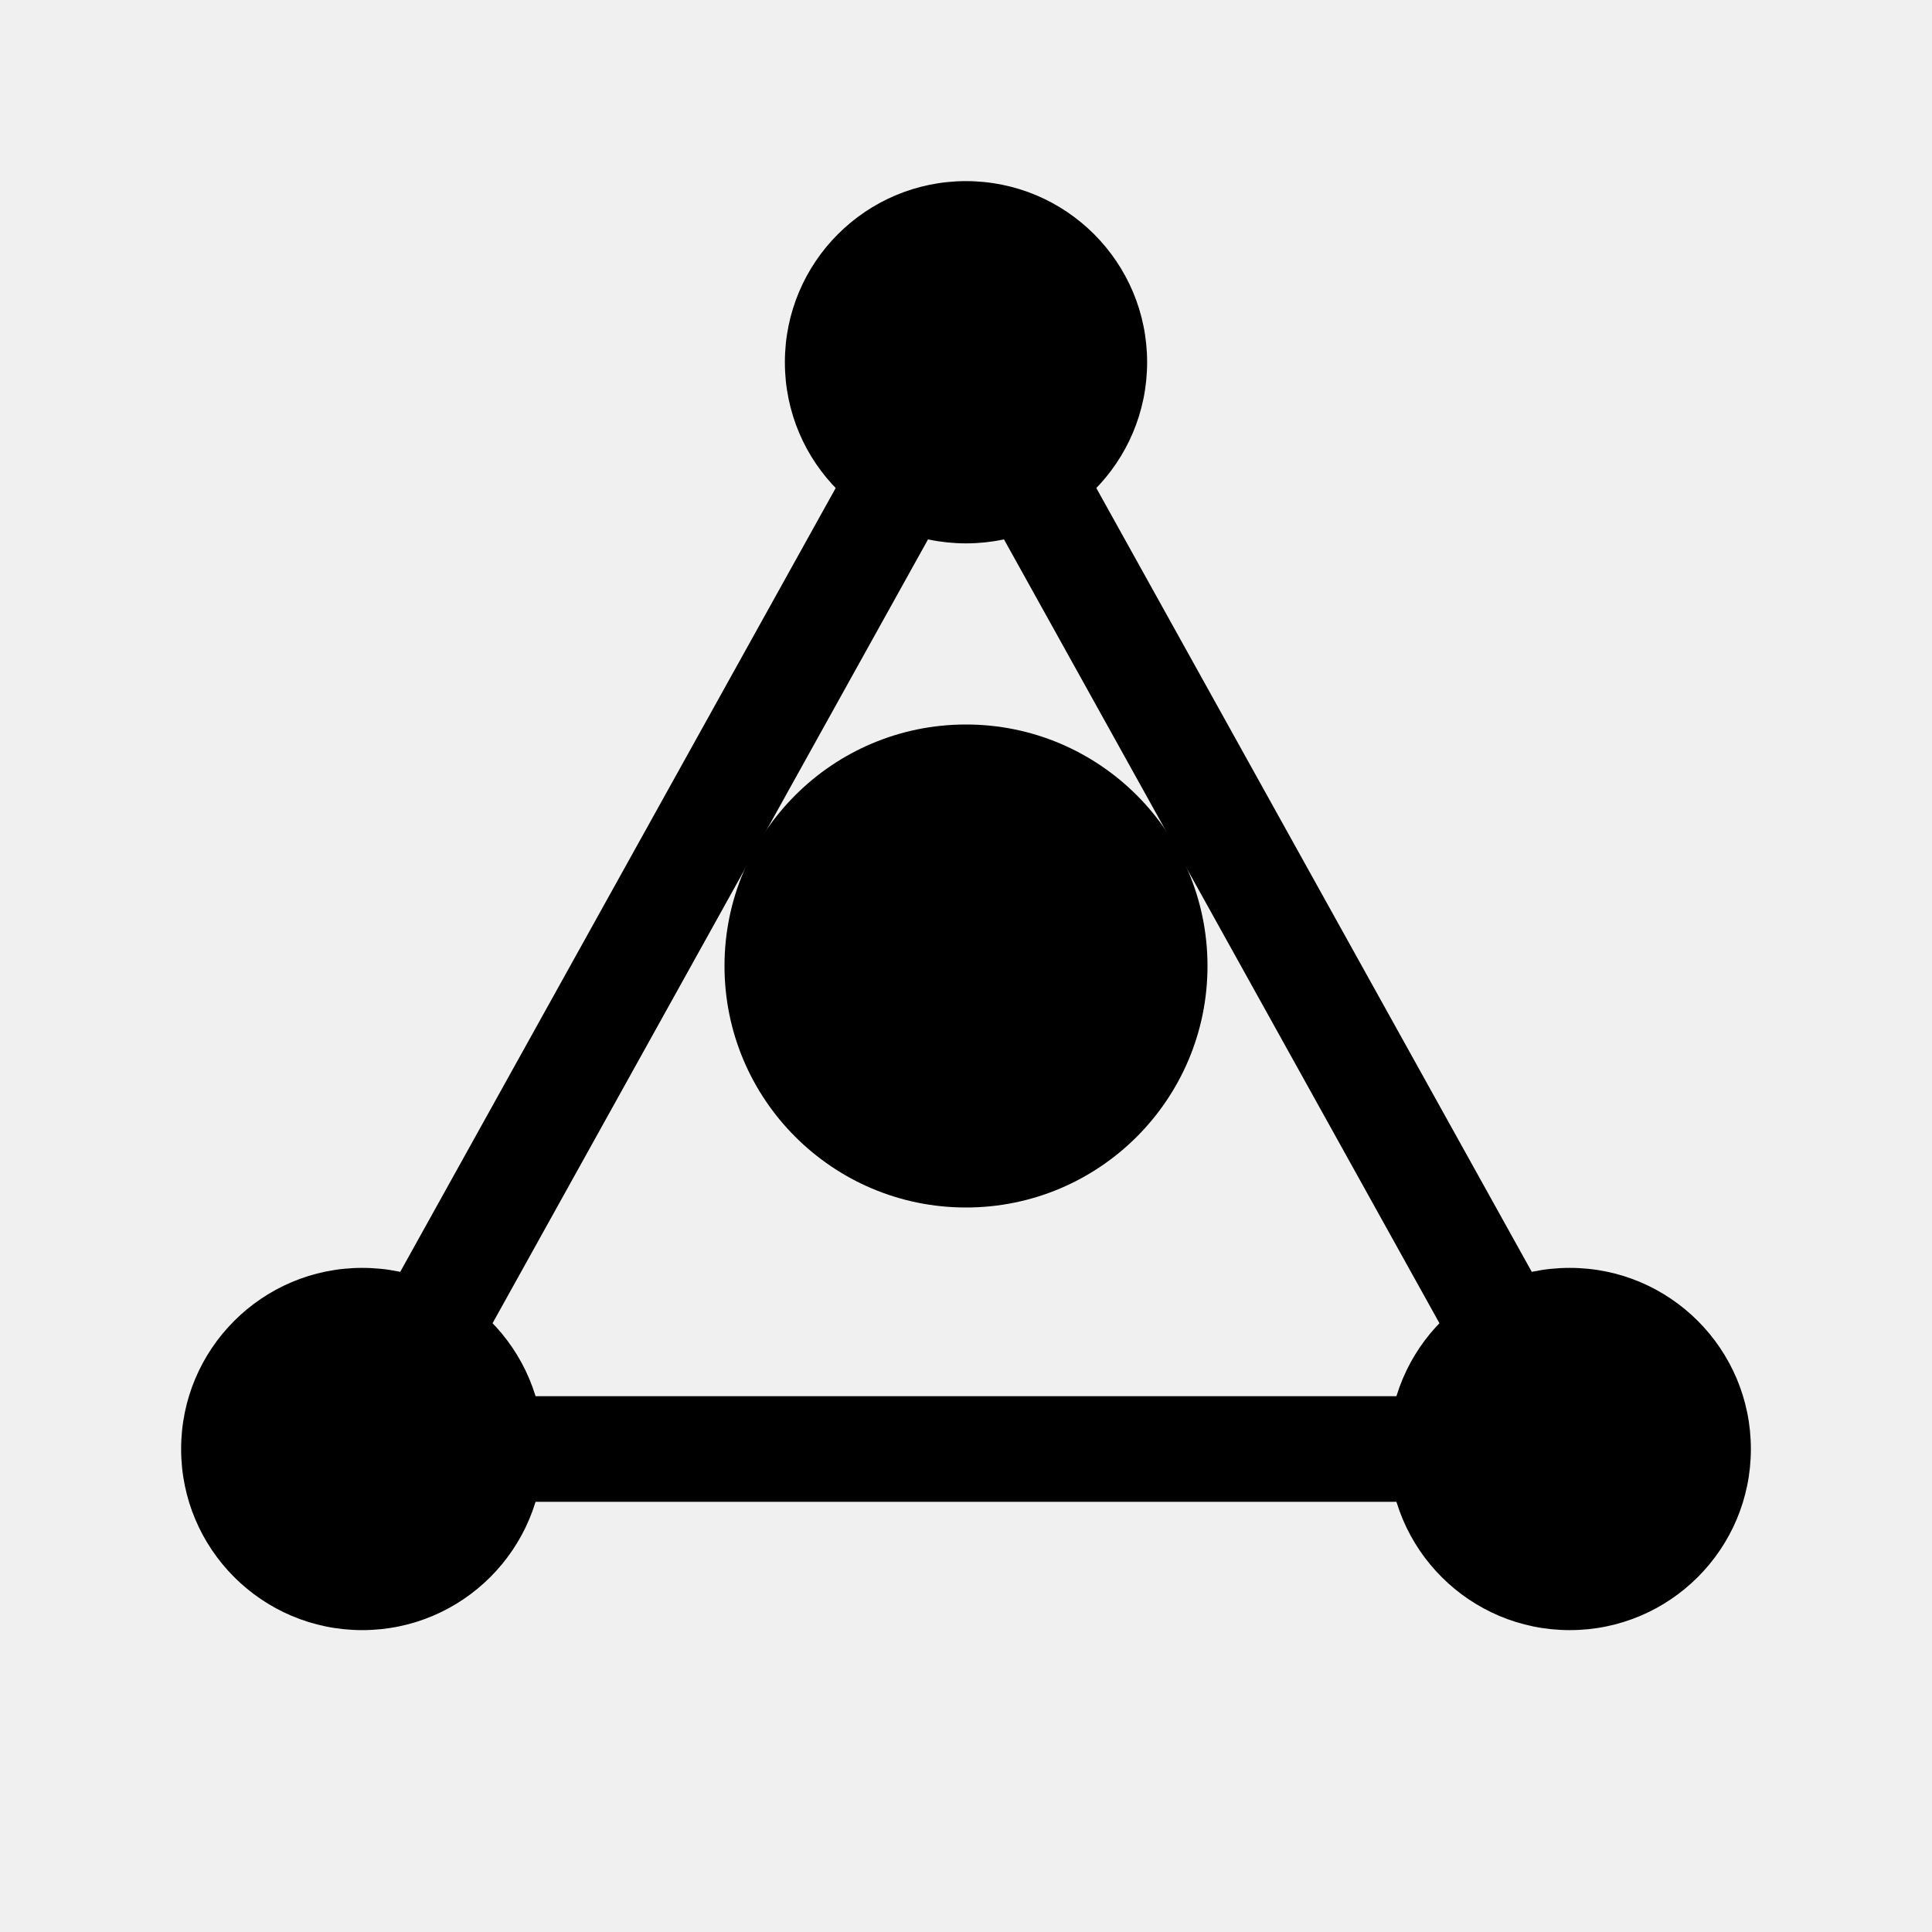
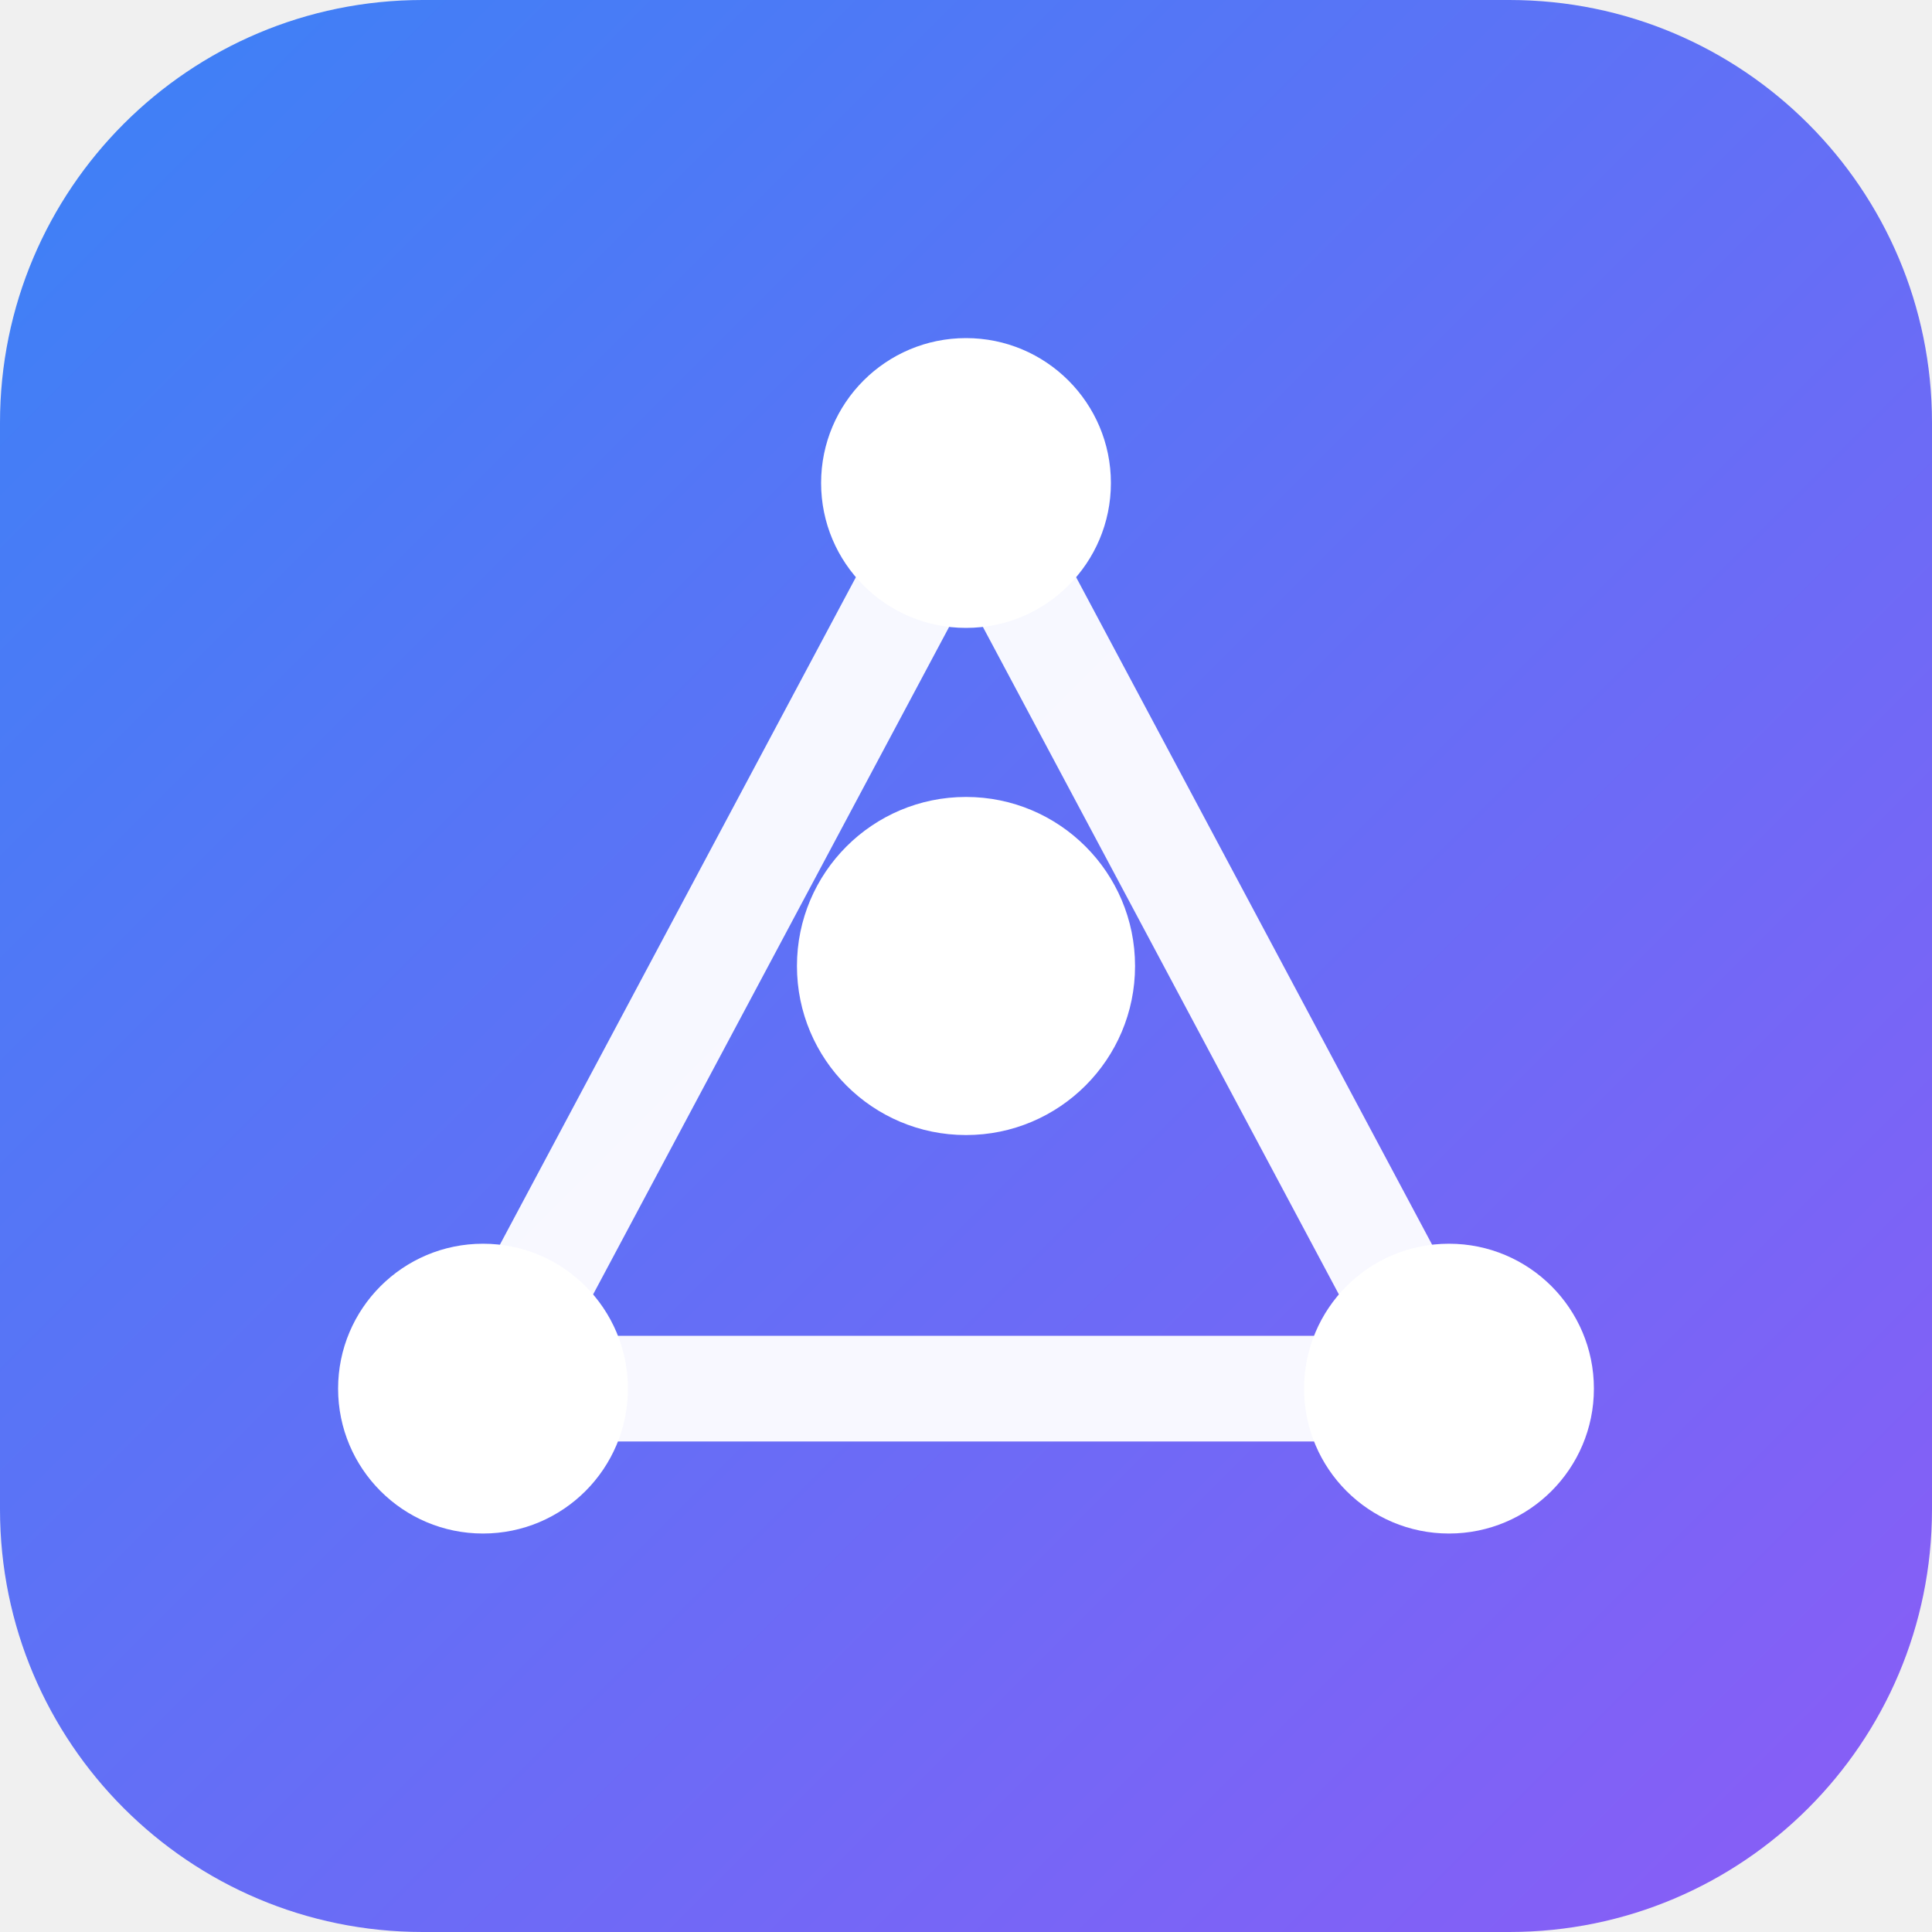
- <svg xmlns="http://www.w3.org/2000/svg" viewBox="0 0 32 32" width="32" height="32" fill="none">
-   <g fill="currentColor">
-     <circle cx="16" cy="6" r="3" />
-     <circle cx="26" cy="24" r="3" />
-     <circle cx="6" cy="24" r="3" />
+ <svg xmlns="http://www.w3.org/2000/svg" viewBox="0 0 32 32" width="32" height="32">
+   <defs>
+     <linearGradient id="g" x1="0" y1="0" x2="1" y2="1">
+       <stop offset="0" stop-color="#3b82f6" />
+       <stop offset="1" stop-color="#8b5cf6" />
+     </linearGradient>
+   </defs>
+   <rect width="32" height="32" rx="7" fill="url(#g)" />
+   <g fill="none" stroke="#ffffff" stroke-width="1.75" stroke-linecap="round" stroke-linejoin="round" opacity="0.95">
+     <line x1="16" y1="8" x2="24" y2="23" />
+     <line x1="24" y1="23" x2="8" y2="23" />
+     <line x1="8" y1="23" x2="16" y2="8" />
  </g>
-   <g stroke="currentColor" stroke-width="1.75" stroke-linecap="round">
-     <line x1="16" y1="6" x2="26" y2="24" />
-     <line x1="26" y1="24" x2="6" y2="24" />
-     <line x1="6" y1="24" x2="16" y2="6" />
+   <g fill="#ffffff">
+     <circle cx="16" cy="8" r="2.4" />
+     <circle cx="24" cy="23" r="2.4" />
+     <circle cx="8" cy="23" r="2.4" />
+     <circle cx="16" cy="16" r="2.8" />
  </g>
-   <circle cx="16" cy="16" r="4" fill="currentColor" />
</svg>
